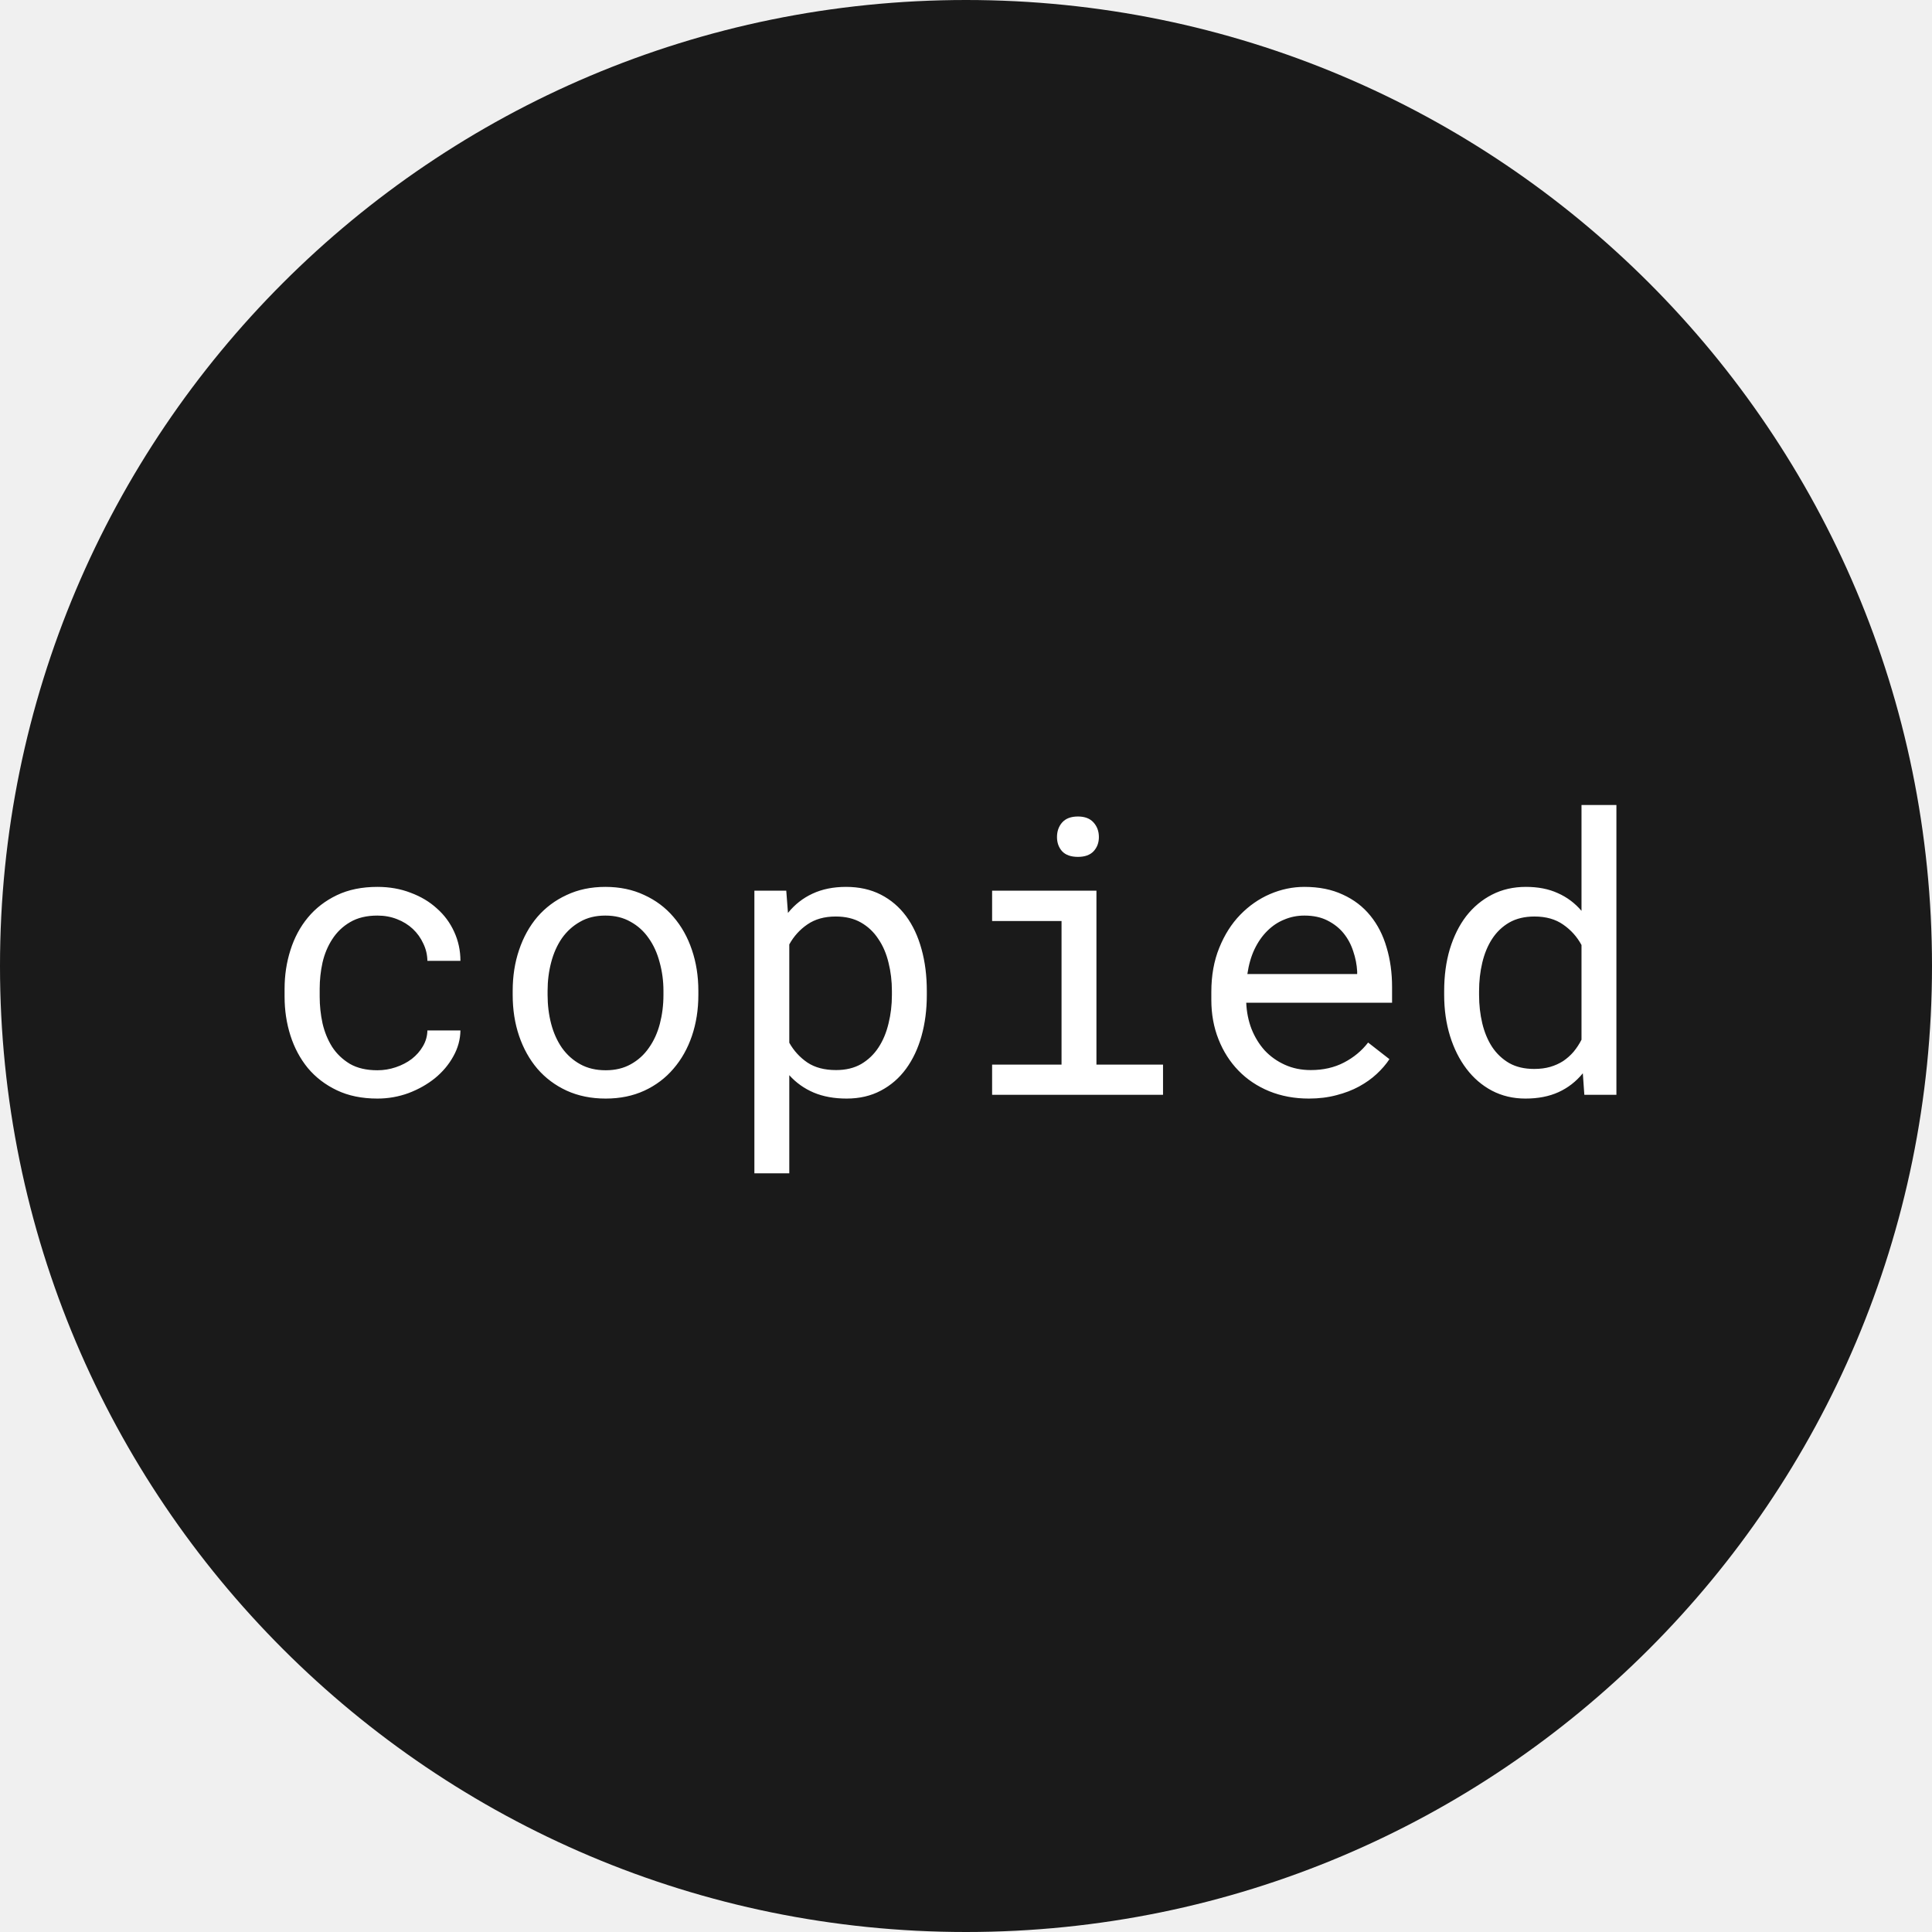
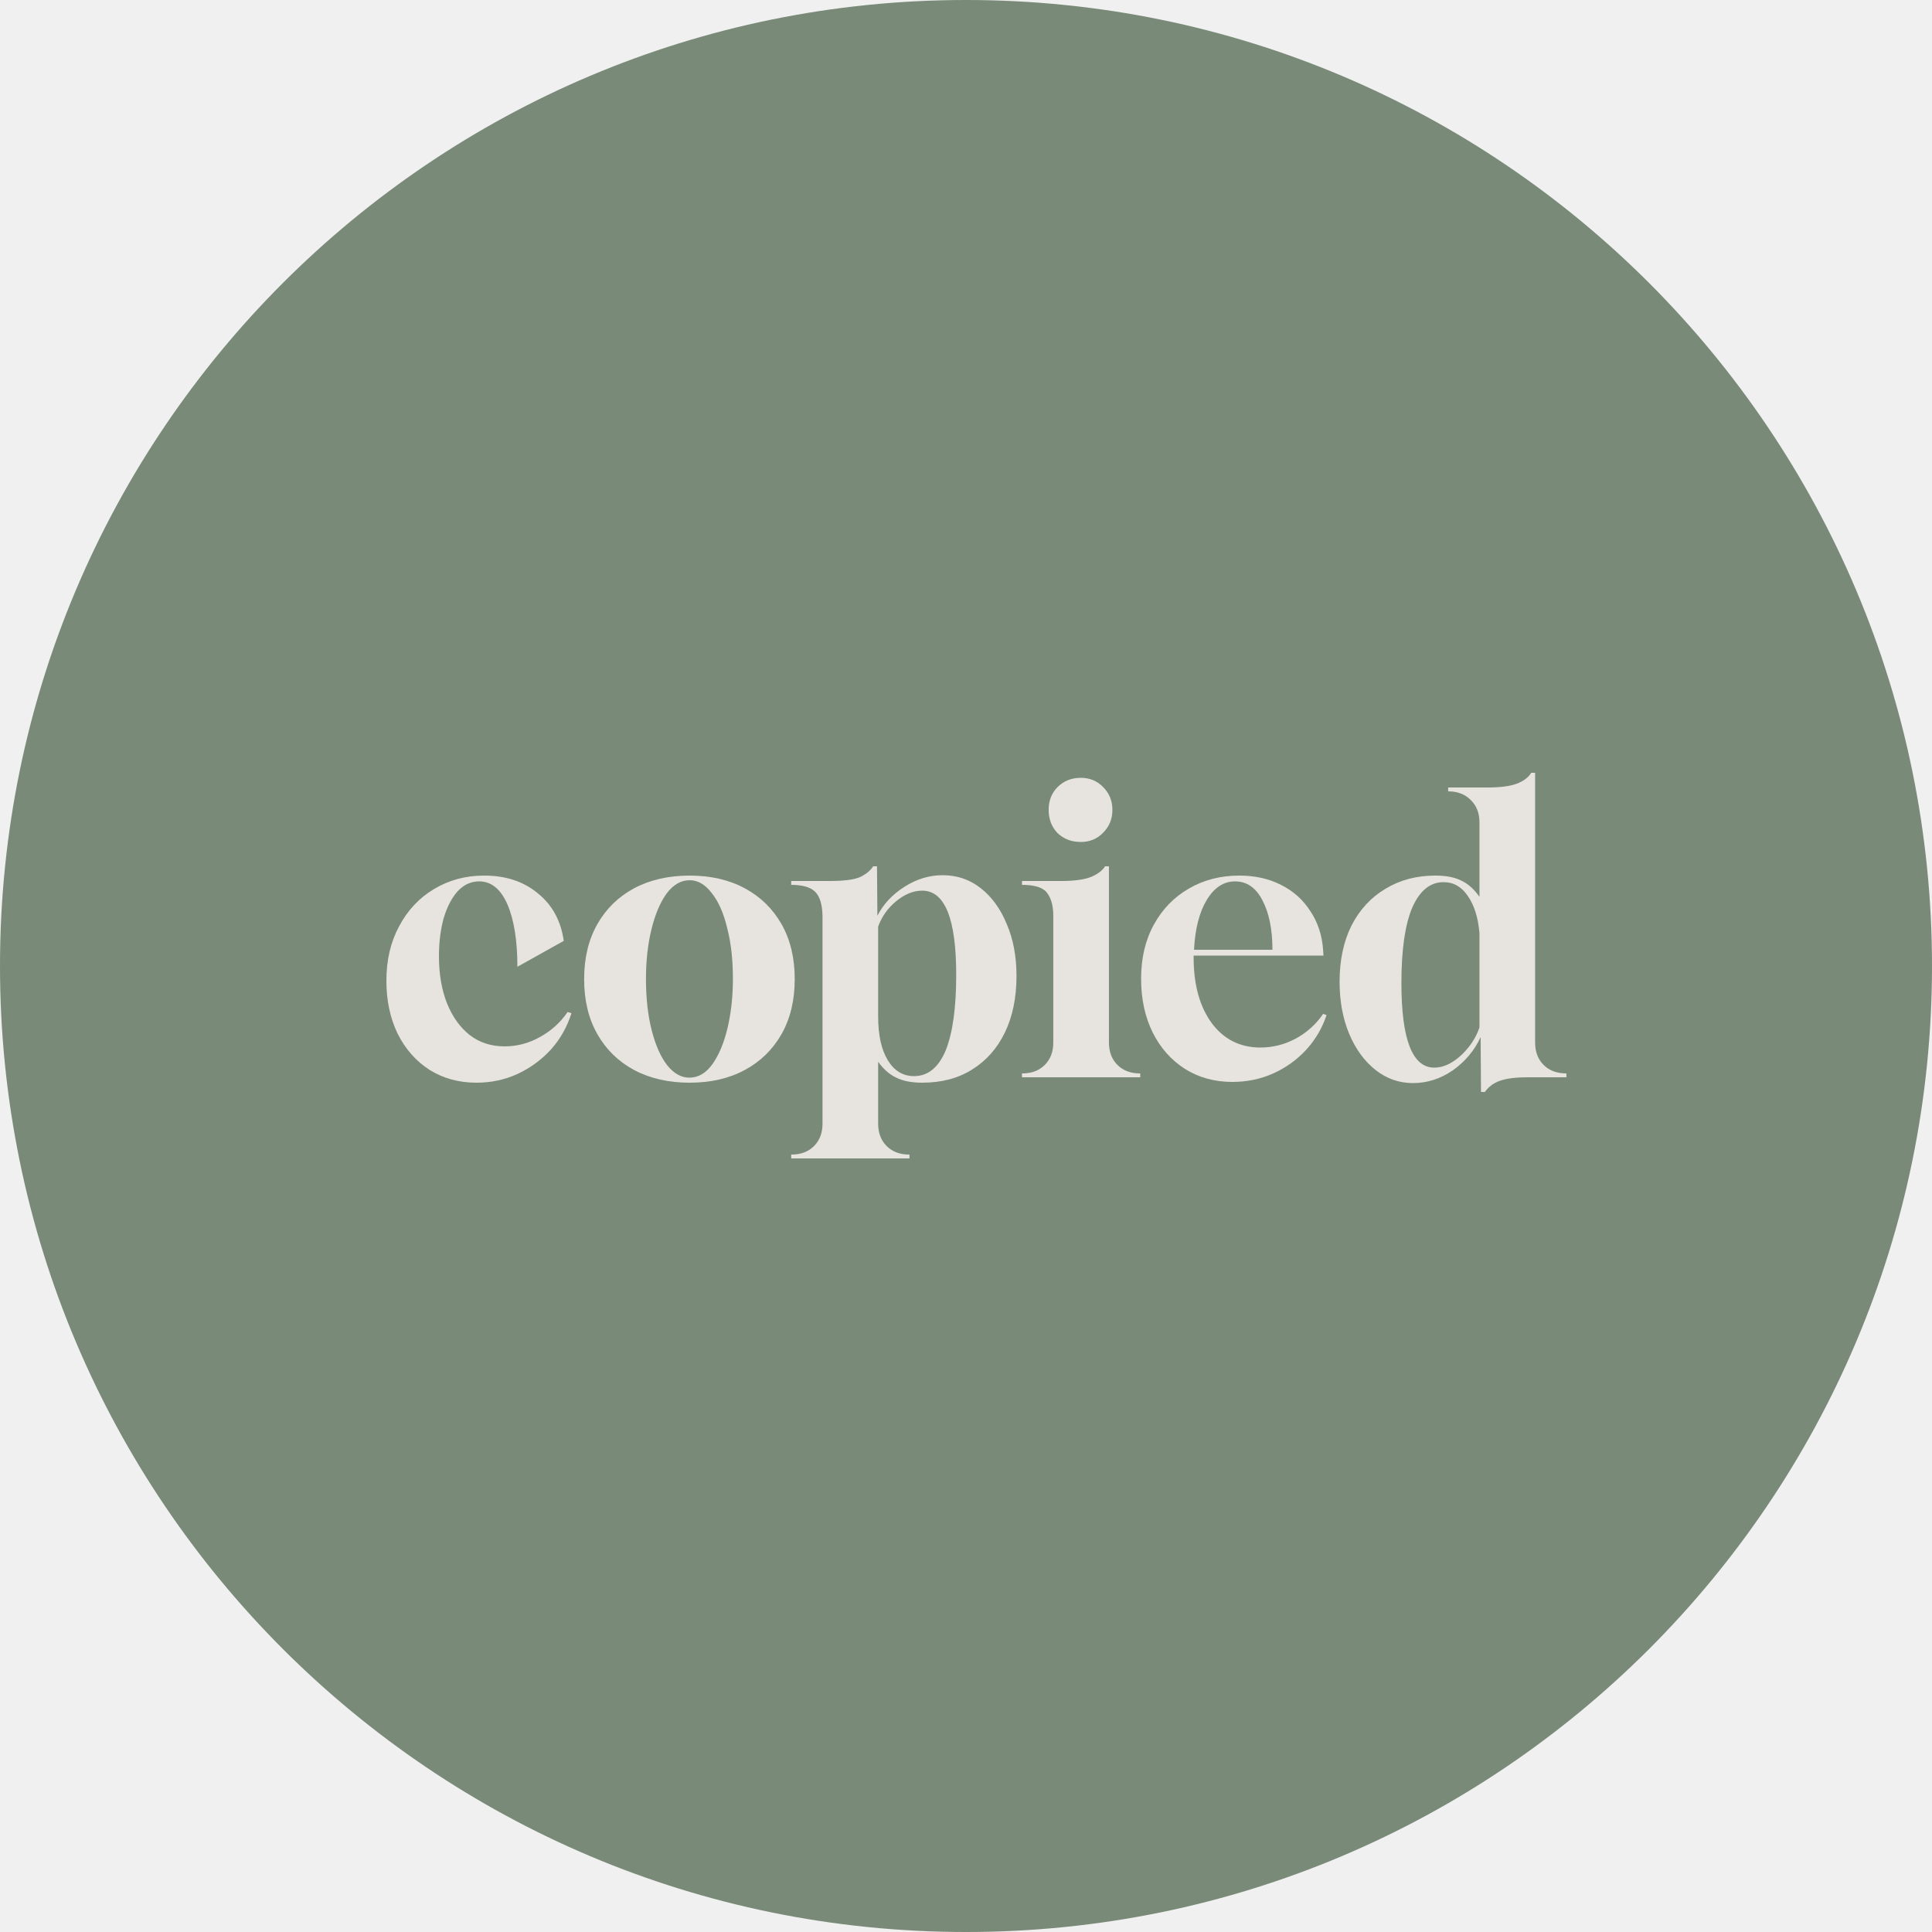
<svg xmlns="http://www.w3.org/2000/svg" width="60" height="60" viewBox="0 0 60 60" fill="none">
-   <g clip-path="url(#clip0_156_30)">
-     <circle cx="30" cy="30" r="30" fill="#1A1A1A" />
-     <path d="M11.721 33.238C11.916 33.238 12.105 33.207 12.289 33.145C12.477 33.082 12.643 32.996 12.787 32.887C12.932 32.773 13.047 32.643 13.133 32.494C13.223 32.342 13.27 32.178 13.273 32.002H14.299C14.295 32.283 14.221 32.553 14.076 32.81C13.935 33.065 13.746 33.289 13.508 33.484C13.27 33.676 12.996 33.83 12.688 33.947C12.379 34.06 12.057 34.117 11.721 34.117C11.24 34.117 10.82 34.031 10.461 33.859C10.102 33.688 9.801 33.457 9.559 33.168C9.32 32.875 9.141 32.539 9.02 32.16C8.898 31.777 8.838 31.375 8.838 30.953V30.707C8.838 30.289 8.898 29.889 9.02 29.506C9.141 29.123 9.32 28.787 9.559 28.498C9.801 28.205 10.102 27.973 10.461 27.801C10.82 27.629 11.24 27.543 11.721 27.543C12.096 27.543 12.44 27.604 12.752 27.725C13.068 27.842 13.34 28.004 13.566 28.211C13.797 28.414 13.977 28.656 14.105 28.938C14.234 29.219 14.299 29.52 14.299 29.84H13.273C13.27 29.648 13.227 29.469 13.145 29.301C13.066 29.129 12.959 28.979 12.822 28.85C12.685 28.721 12.521 28.619 12.33 28.545C12.143 28.471 11.94 28.434 11.721 28.434C11.385 28.434 11.102 28.502 10.871 28.639C10.645 28.771 10.461 28.947 10.32 29.166C10.18 29.381 10.078 29.623 10.016 29.893C9.957 30.162 9.928 30.434 9.928 30.707V30.953C9.928 31.23 9.957 31.506 10.016 31.779C10.078 32.049 10.178 32.293 10.315 32.512C10.455 32.727 10.639 32.902 10.865 33.039C11.096 33.172 11.381 33.238 11.721 33.238ZM15.922 30.771C15.922 30.314 15.988 29.891 16.121 29.5C16.254 29.105 16.443 28.764 16.689 28.475C16.939 28.186 17.242 27.959 17.598 27.795C17.953 27.627 18.354 27.543 18.799 27.543C19.248 27.543 19.65 27.627 20.006 27.795C20.365 27.959 20.668 28.186 20.914 28.475C21.164 28.764 21.355 29.105 21.488 29.5C21.621 29.891 21.688 30.314 21.688 30.771V30.9C21.688 31.357 21.621 31.781 21.488 32.172C21.355 32.562 21.164 32.902 20.914 33.191C20.668 33.48 20.367 33.707 20.012 33.871C19.656 34.035 19.256 34.117 18.811 34.117C18.361 34.117 17.957 34.035 17.598 33.871C17.242 33.707 16.939 33.48 16.689 33.191C16.443 32.902 16.254 32.562 16.121 32.172C15.988 31.781 15.922 31.357 15.922 30.9V30.771ZM17.006 30.9C17.006 31.213 17.043 31.512 17.117 31.797C17.191 32.078 17.303 32.326 17.451 32.541C17.604 32.756 17.793 32.926 18.02 33.051C18.246 33.176 18.51 33.238 18.811 33.238C19.107 33.238 19.367 33.176 19.59 33.051C19.816 32.926 20.004 32.756 20.152 32.541C20.305 32.326 20.418 32.078 20.492 31.797C20.566 31.512 20.604 31.213 20.604 30.9V30.771C20.604 30.463 20.564 30.168 20.486 29.887C20.412 29.602 20.299 29.352 20.146 29.137C19.998 28.922 19.811 28.752 19.584 28.627C19.361 28.498 19.1 28.434 18.799 28.434C18.498 28.434 18.236 28.498 18.014 28.627C17.791 28.752 17.604 28.922 17.451 29.137C17.303 29.352 17.191 29.602 17.117 29.887C17.043 30.168 17.006 30.463 17.006 30.771V30.9ZM28.783 30.9C28.783 31.354 28.729 31.777 28.619 32.172C28.51 32.562 28.35 32.902 28.139 33.191C27.928 33.48 27.666 33.707 27.354 33.871C27.045 34.035 26.691 34.117 26.293 34.117C25.906 34.117 25.564 34.055 25.268 33.93C24.975 33.805 24.723 33.625 24.512 33.391V36.438H23.428V27.66H24.418L24.471 28.352C24.682 28.09 24.936 27.891 25.232 27.754C25.533 27.613 25.881 27.543 26.275 27.543C26.682 27.543 27.041 27.623 27.354 27.783C27.666 27.943 27.928 28.166 28.139 28.451C28.35 28.736 28.51 29.078 28.619 29.477C28.729 29.871 28.783 30.305 28.783 30.777V30.9ZM27.699 30.777C27.699 30.469 27.664 30.176 27.594 29.898C27.527 29.617 27.422 29.371 27.277 29.16C27.137 28.945 26.957 28.775 26.738 28.65C26.52 28.525 26.258 28.463 25.953 28.463C25.605 28.463 25.312 28.545 25.074 28.709C24.84 28.869 24.652 29.076 24.512 29.33V32.383C24.652 32.633 24.84 32.838 25.074 32.998C25.309 33.154 25.605 33.232 25.965 33.232C26.266 33.232 26.525 33.17 26.744 33.045C26.963 32.916 27.143 32.744 27.283 32.529C27.424 32.315 27.527 32.066 27.594 31.785C27.664 31.504 27.699 31.209 27.699 30.9V30.777ZM30.811 27.66H34.051V33.062H36.119V34H30.811V33.062H32.967V28.604H30.811V27.66ZM32.826 25.996C32.826 25.816 32.879 25.666 32.984 25.545C33.094 25.42 33.258 25.357 33.477 25.357C33.691 25.357 33.853 25.42 33.963 25.545C34.072 25.666 34.127 25.816 34.127 25.996C34.127 26.172 34.072 26.318 33.963 26.436C33.853 26.553 33.691 26.611 33.477 26.611C33.258 26.611 33.094 26.553 32.984 26.436C32.879 26.318 32.826 26.172 32.826 25.996ZM40.648 34.117C40.203 34.117 39.793 34.041 39.418 33.889C39.047 33.736 38.728 33.523 38.463 33.25C38.197 32.977 37.99 32.652 37.842 32.277C37.693 31.902 37.619 31.494 37.619 31.053V30.807C37.619 30.295 37.701 29.838 37.865 29.436C38.029 29.029 38.246 28.688 38.516 28.41C38.789 28.129 39.098 27.914 39.441 27.766C39.789 27.617 40.145 27.543 40.508 27.543C40.965 27.543 41.363 27.623 41.703 27.783C42.047 27.939 42.332 28.158 42.559 28.439C42.785 28.717 42.953 29.045 43.062 29.424C43.176 29.803 43.232 30.213 43.232 30.654V31.141H38.703C38.715 31.43 38.77 31.701 38.867 31.955C38.969 32.209 39.105 32.432 39.277 32.623C39.453 32.81 39.662 32.959 39.904 33.068C40.147 33.178 40.414 33.232 40.707 33.232C41.094 33.232 41.438 33.154 41.738 32.998C42.039 32.842 42.289 32.635 42.488 32.377L43.15 32.893C43.045 33.053 42.912 33.207 42.752 33.355C42.596 33.5 42.414 33.629 42.207 33.742C42 33.855 41.766 33.945 41.504 34.012C41.242 34.082 40.957 34.117 40.648 34.117ZM40.508 28.434C40.289 28.434 40.082 28.475 39.887 28.557C39.691 28.635 39.516 28.752 39.359 28.908C39.203 29.061 39.07 29.25 38.961 29.477C38.855 29.699 38.781 29.957 38.738 30.25H42.148V30.168C42.137 29.957 42.096 29.748 42.025 29.541C41.959 29.334 41.859 29.148 41.727 28.984C41.594 28.82 41.426 28.688 41.223 28.586C41.023 28.484 40.785 28.434 40.508 28.434ZM44.85 30.777C44.85 30.305 44.908 29.871 45.025 29.477C45.147 29.078 45.316 28.736 45.535 28.451C45.758 28.166 46.025 27.943 46.338 27.783C46.65 27.623 47 27.543 47.387 27.543C47.766 27.543 48.096 27.607 48.377 27.736C48.662 27.861 48.908 28.045 49.115 28.287V25H50.199V34H49.203L49.156 33.332C48.945 33.59 48.693 33.785 48.4 33.918C48.107 34.051 47.766 34.117 47.375 34.117C46.992 34.117 46.645 34.035 46.332 33.871C46.023 33.707 45.76 33.48 45.541 33.191C45.322 32.902 45.152 32.562 45.031 32.172C44.91 31.777 44.85 31.354 44.85 30.9V30.777ZM45.934 30.9C45.934 31.209 45.967 31.502 46.033 31.779C46.1 32.057 46.201 32.301 46.338 32.512C46.478 32.723 46.656 32.891 46.871 33.016C47.086 33.137 47.344 33.197 47.645 33.197C47.828 33.197 47.994 33.176 48.143 33.133C48.291 33.09 48.426 33.029 48.547 32.951C48.668 32.869 48.775 32.773 48.869 32.664C48.963 32.551 49.045 32.426 49.115 32.289V29.348C48.975 29.09 48.785 28.879 48.547 28.715C48.309 28.547 48.012 28.463 47.656 28.463C47.352 28.463 47.09 28.525 46.871 28.65C46.656 28.775 46.478 28.945 46.338 29.16C46.201 29.371 46.1 29.617 46.033 29.898C45.967 30.176 45.934 30.469 45.934 30.777V30.9Z" fill="white" />
+   <g clip-path="url(#clip0_177_123)">
+     <circle cx="30" cy="30" r="30" fill="#798A78" />
+     <path d="M14.796 33.624C14.252 33.624 13.768 33.492 13.344 33.228C12.92 32.956 12.588 32.58 12.348 32.1C12.116 31.62 12 31.072 12 30.456C12 29.816 12.132 29.252 12.396 28.764C12.66 28.268 13.02 27.884 13.476 27.612C13.94 27.332 14.46 27.192 15.036 27.192C15.708 27.192 16.264 27.376 16.704 27.744C17.152 28.104 17.42 28.596 17.508 29.22L16.068 30.024C16.068 29.208 15.964 28.56 15.756 28.08C15.548 27.608 15.256 27.372 14.88 27.372C14.624 27.372 14.4 27.476 14.208 27.684C14.024 27.892 13.88 28.172 13.776 28.524C13.68 28.876 13.632 29.268 13.632 29.7C13.632 30.252 13.716 30.74 13.884 31.164C14.052 31.58 14.288 31.908 14.592 32.148C14.896 32.38 15.256 32.496 15.672 32.496C16.056 32.496 16.42 32.4 16.764 32.208C17.116 32.016 17.404 31.756 17.628 31.428L17.748 31.464C17.612 31.896 17.396 32.276 17.1 32.604C16.804 32.924 16.456 33.176 16.056 33.36C15.664 33.536 15.244 33.624 14.796 33.624Z" fill="#E7E4DF" />
+     <path d="M21.417 33.624C20.761 33.624 20.185 33.492 19.689 33.228C19.201 32.964 18.821 32.592 18.549 32.112C18.277 31.632 18.141 31.064 18.141 30.408C18.141 29.752 18.277 29.184 18.549 28.704C18.821 28.224 19.201 27.852 19.689 27.588C20.185 27.324 20.761 27.192 21.417 27.192C22.073 27.192 22.645 27.324 23.133 27.588C23.621 27.852 24.001 28.224 24.273 28.704C24.545 29.184 24.681 29.752 24.681 30.408C24.681 31.064 24.545 31.632 24.273 32.112C24.001 32.592 23.621 32.964 23.133 33.228C22.645 33.492 22.073 33.624 21.417 33.624ZM21.405 33.468C21.685 33.468 21.925 33.328 22.125 33.048C22.325 32.768 22.481 32.396 22.593 31.932C22.705 31.46 22.761 30.948 22.761 30.396C22.761 29.796 22.701 29.268 22.581 28.812C22.469 28.348 22.309 27.988 22.101 27.732C21.901 27.468 21.673 27.336 21.417 27.336C21.145 27.336 20.905 27.476 20.697 27.756C20.497 28.036 20.341 28.408 20.229 28.872C20.117 29.336 20.061 29.844 20.061 30.396C20.061 31.004 20.121 31.54 20.241 32.004C20.361 32.468 20.521 32.828 20.721 33.084C20.929 33.34 21.157 33.468 21.405 33.468Z" fill="#E7E4DF" />
+     <path d="M24.572 35.976V35.856H24.584C24.872 35.856 25.104 35.768 25.28 35.592C25.456 35.416 25.544 35.184 25.544 34.896V28.44C25.536 28.088 25.46 27.84 25.316 27.696C25.172 27.552 24.924 27.48 24.572 27.48V27.36H25.76C26.232 27.36 26.556 27.316 26.732 27.228C26.908 27.14 27.036 27.032 27.116 26.904H27.236L27.248 28.44C27.432 28.08 27.712 27.78 28.088 27.54C28.464 27.3 28.86 27.18 29.276 27.18C29.724 27.18 30.12 27.316 30.464 27.588C30.808 27.86 31.076 28.232 31.268 28.704C31.468 29.168 31.568 29.704 31.568 30.312C31.568 30.984 31.448 31.568 31.208 32.064C30.968 32.56 30.628 32.944 30.188 33.216C29.756 33.488 29.24 33.624 28.64 33.624C28.312 33.624 28.044 33.572 27.836 33.468C27.628 33.372 27.44 33.208 27.272 32.976V34.896C27.272 35.184 27.36 35.416 27.536 35.592C27.712 35.768 27.944 35.856 28.232 35.856H28.244V35.976H24.572ZM28.388 33.42C28.82 33.42 29.148 33.152 29.372 32.616C29.588 32.072 29.696 31.292 29.696 30.276C29.696 28.532 29.344 27.66 28.64 27.66C28.368 27.66 28.1 27.768 27.836 27.984C27.572 28.2 27.384 28.464 27.272 28.776V31.572C27.272 32.148 27.372 32.6 27.572 32.928C27.772 33.256 28.044 33.42 28.388 33.42Z" fill="#E7E4DF" />
+     <path d="M31.739 33.456V33.336H31.751C32.039 33.336 32.271 33.248 32.447 33.072C32.623 32.896 32.711 32.664 32.711 32.376V28.44C32.711 28.136 32.647 27.9 32.519 27.732C32.399 27.564 32.139 27.48 31.739 27.48V27.36H32.963C33.371 27.36 33.683 27.316 33.899 27.228C34.099 27.14 34.239 27.032 34.319 26.904H34.439V32.376C34.439 32.664 34.527 32.896 34.703 33.072C34.879 33.248 35.111 33.336 35.399 33.336H35.411V33.456H31.739ZM33.563 26.148C33.275 26.148 33.035 26.056 32.843 25.872C32.659 25.68 32.567 25.44 32.567 25.152C32.567 24.864 32.659 24.628 32.843 24.444C33.035 24.252 33.275 24.156 33.563 24.156C33.843 24.156 34.075 24.252 34.259 24.444C34.451 24.636 34.547 24.872 34.547 25.152C34.547 25.432 34.451 25.668 34.259 25.86C34.075 26.052 33.843 26.148 33.563 26.148Z" fill="#E7E4DF" />
+     <path d="M38.27 33.6C37.718 33.6 37.225 33.464 36.794 33.192C36.37 32.92 36.038 32.544 35.797 32.064C35.557 31.576 35.438 31.02 35.438 30.396C35.438 29.756 35.569 29.196 35.834 28.716C36.097 28.236 36.458 27.864 36.913 27.6C37.377 27.328 37.901 27.192 38.486 27.192C38.974 27.192 39.406 27.288 39.782 27.48C40.166 27.672 40.469 27.944 40.694 28.296C40.925 28.64 41.057 29.04 41.09 29.496L41.102 29.676H37.069V29.736C37.069 30.584 37.258 31.264 37.633 31.776C38.01 32.28 38.514 32.532 39.145 32.532C39.529 32.532 39.894 32.44 40.237 32.256C40.59 32.064 40.873 31.808 41.09 31.488L41.197 31.524C41.062 31.932 40.849 32.292 40.562 32.604C40.273 32.916 39.934 33.16 39.541 33.336C39.15 33.512 38.725 33.6 38.27 33.6ZM37.081 29.496H39.517C39.517 28.864 39.413 28.352 39.206 27.96C39.005 27.568 38.721 27.372 38.353 27.372C38.002 27.372 37.709 27.564 37.477 27.948C37.245 28.332 37.114 28.848 37.081 29.496Z" fill="#E7E4DF" />
+     <path d="M45.994 33.912L45.982 32.208C45.79 32.624 45.502 32.968 45.118 33.24C44.734 33.504 44.322 33.636 43.882 33.636C43.45 33.636 43.062 33.5 42.718 33.228C42.374 32.956 42.102 32.584 41.902 32.112C41.702 31.632 41.602 31.092 41.602 30.492C41.602 29.82 41.726 29.236 41.974 28.74C42.23 28.244 42.582 27.864 43.03 27.6C43.478 27.328 43.994 27.192 44.578 27.192C44.906 27.192 45.174 27.244 45.382 27.348C45.59 27.444 45.778 27.612 45.946 27.852V25.536C45.946 25.248 45.854 25.016 45.67 24.84C45.494 24.664 45.262 24.576 44.974 24.576V24.456H46.198C46.598 24.456 46.902 24.416 47.11 24.336C47.318 24.256 47.466 24.144 47.554 24H47.674V32.376C47.674 32.664 47.762 32.896 47.938 33.072C48.114 33.248 48.35 33.336 48.646 33.336V33.456H47.422C47.07 33.456 46.79 33.492 46.582 33.564C46.382 33.636 46.226 33.752 46.114 33.912H45.994ZM44.542 33.156C44.726 33.156 44.91 33.1 45.094 32.988C45.286 32.868 45.458 32.712 45.61 32.52C45.762 32.328 45.874 32.124 45.946 31.908V28.98C45.906 28.5 45.786 28.116 45.586 27.828C45.394 27.54 45.142 27.396 44.83 27.396C44.414 27.396 44.09 27.66 43.858 28.188C43.634 28.716 43.522 29.496 43.522 30.528C43.522 32.28 43.862 33.156 44.542 33.156Z" fill="#E7E4DF" />
  </g>
  <defs>
-     <clipPath id="clip0_156_30">
+     <clipPath id="clip0_177_123">
      <rect width="60" height="60" fill="white" />
    </clipPath>
  </defs>
</svg>
